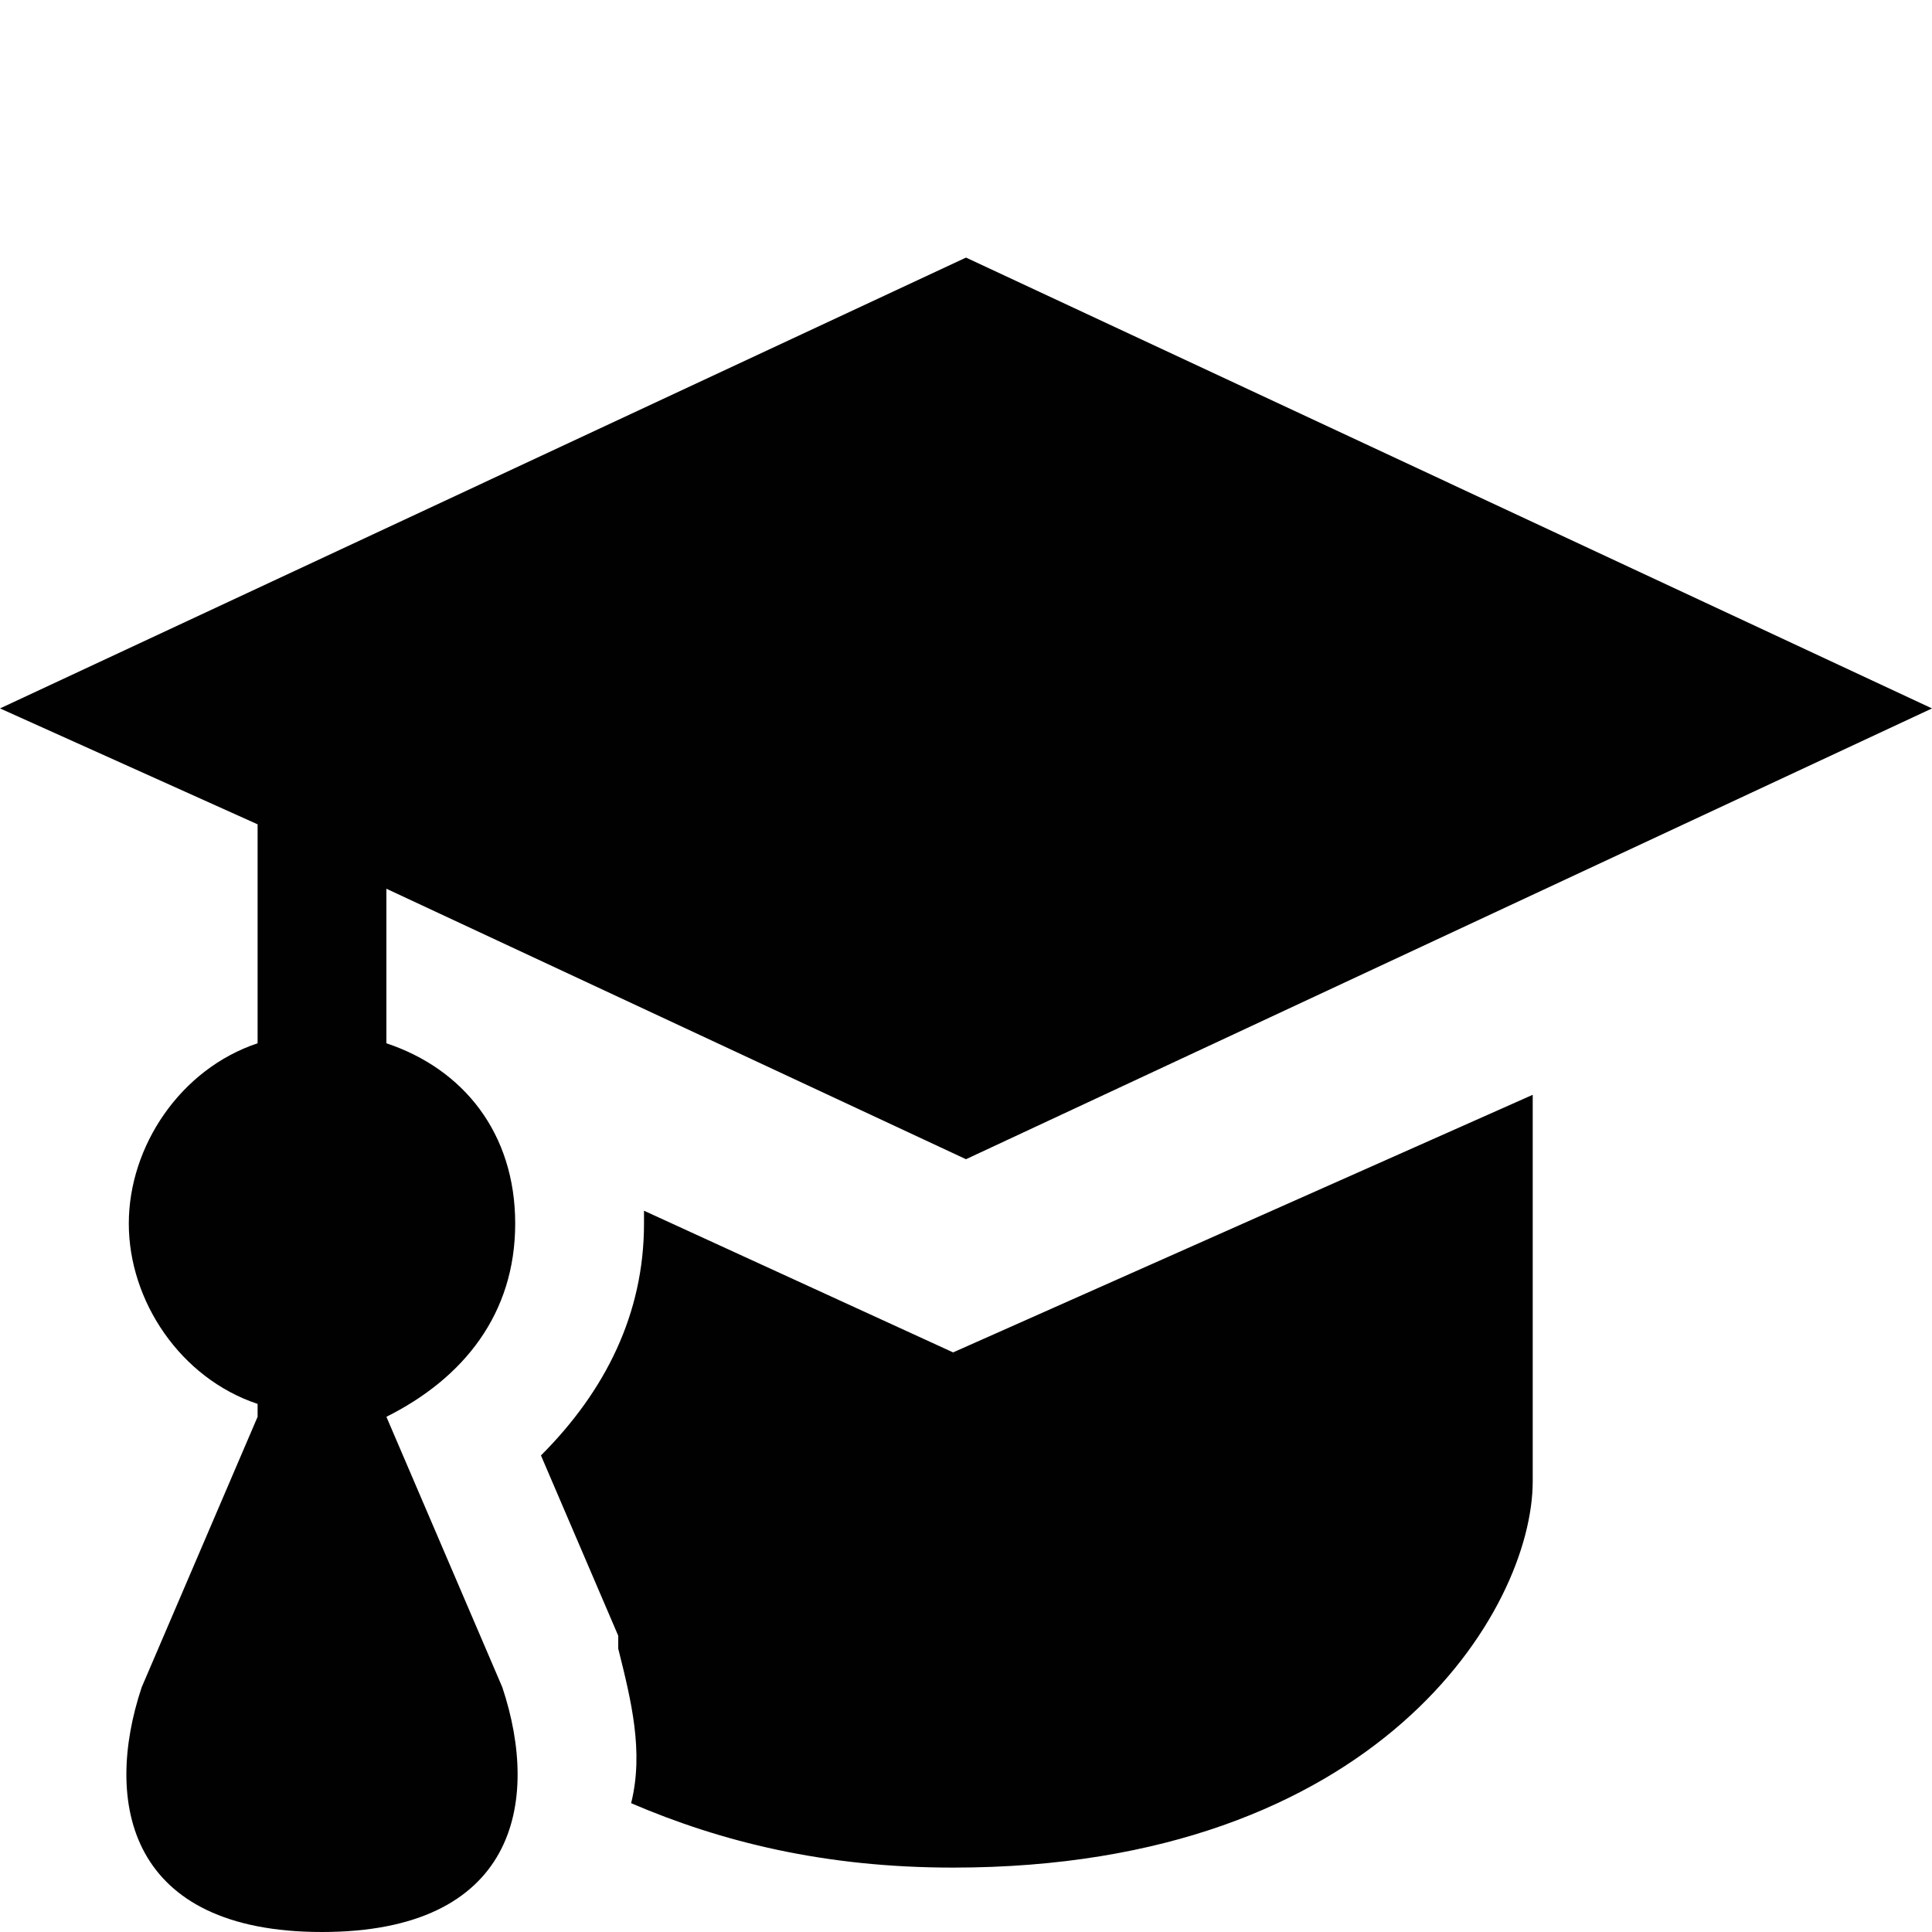
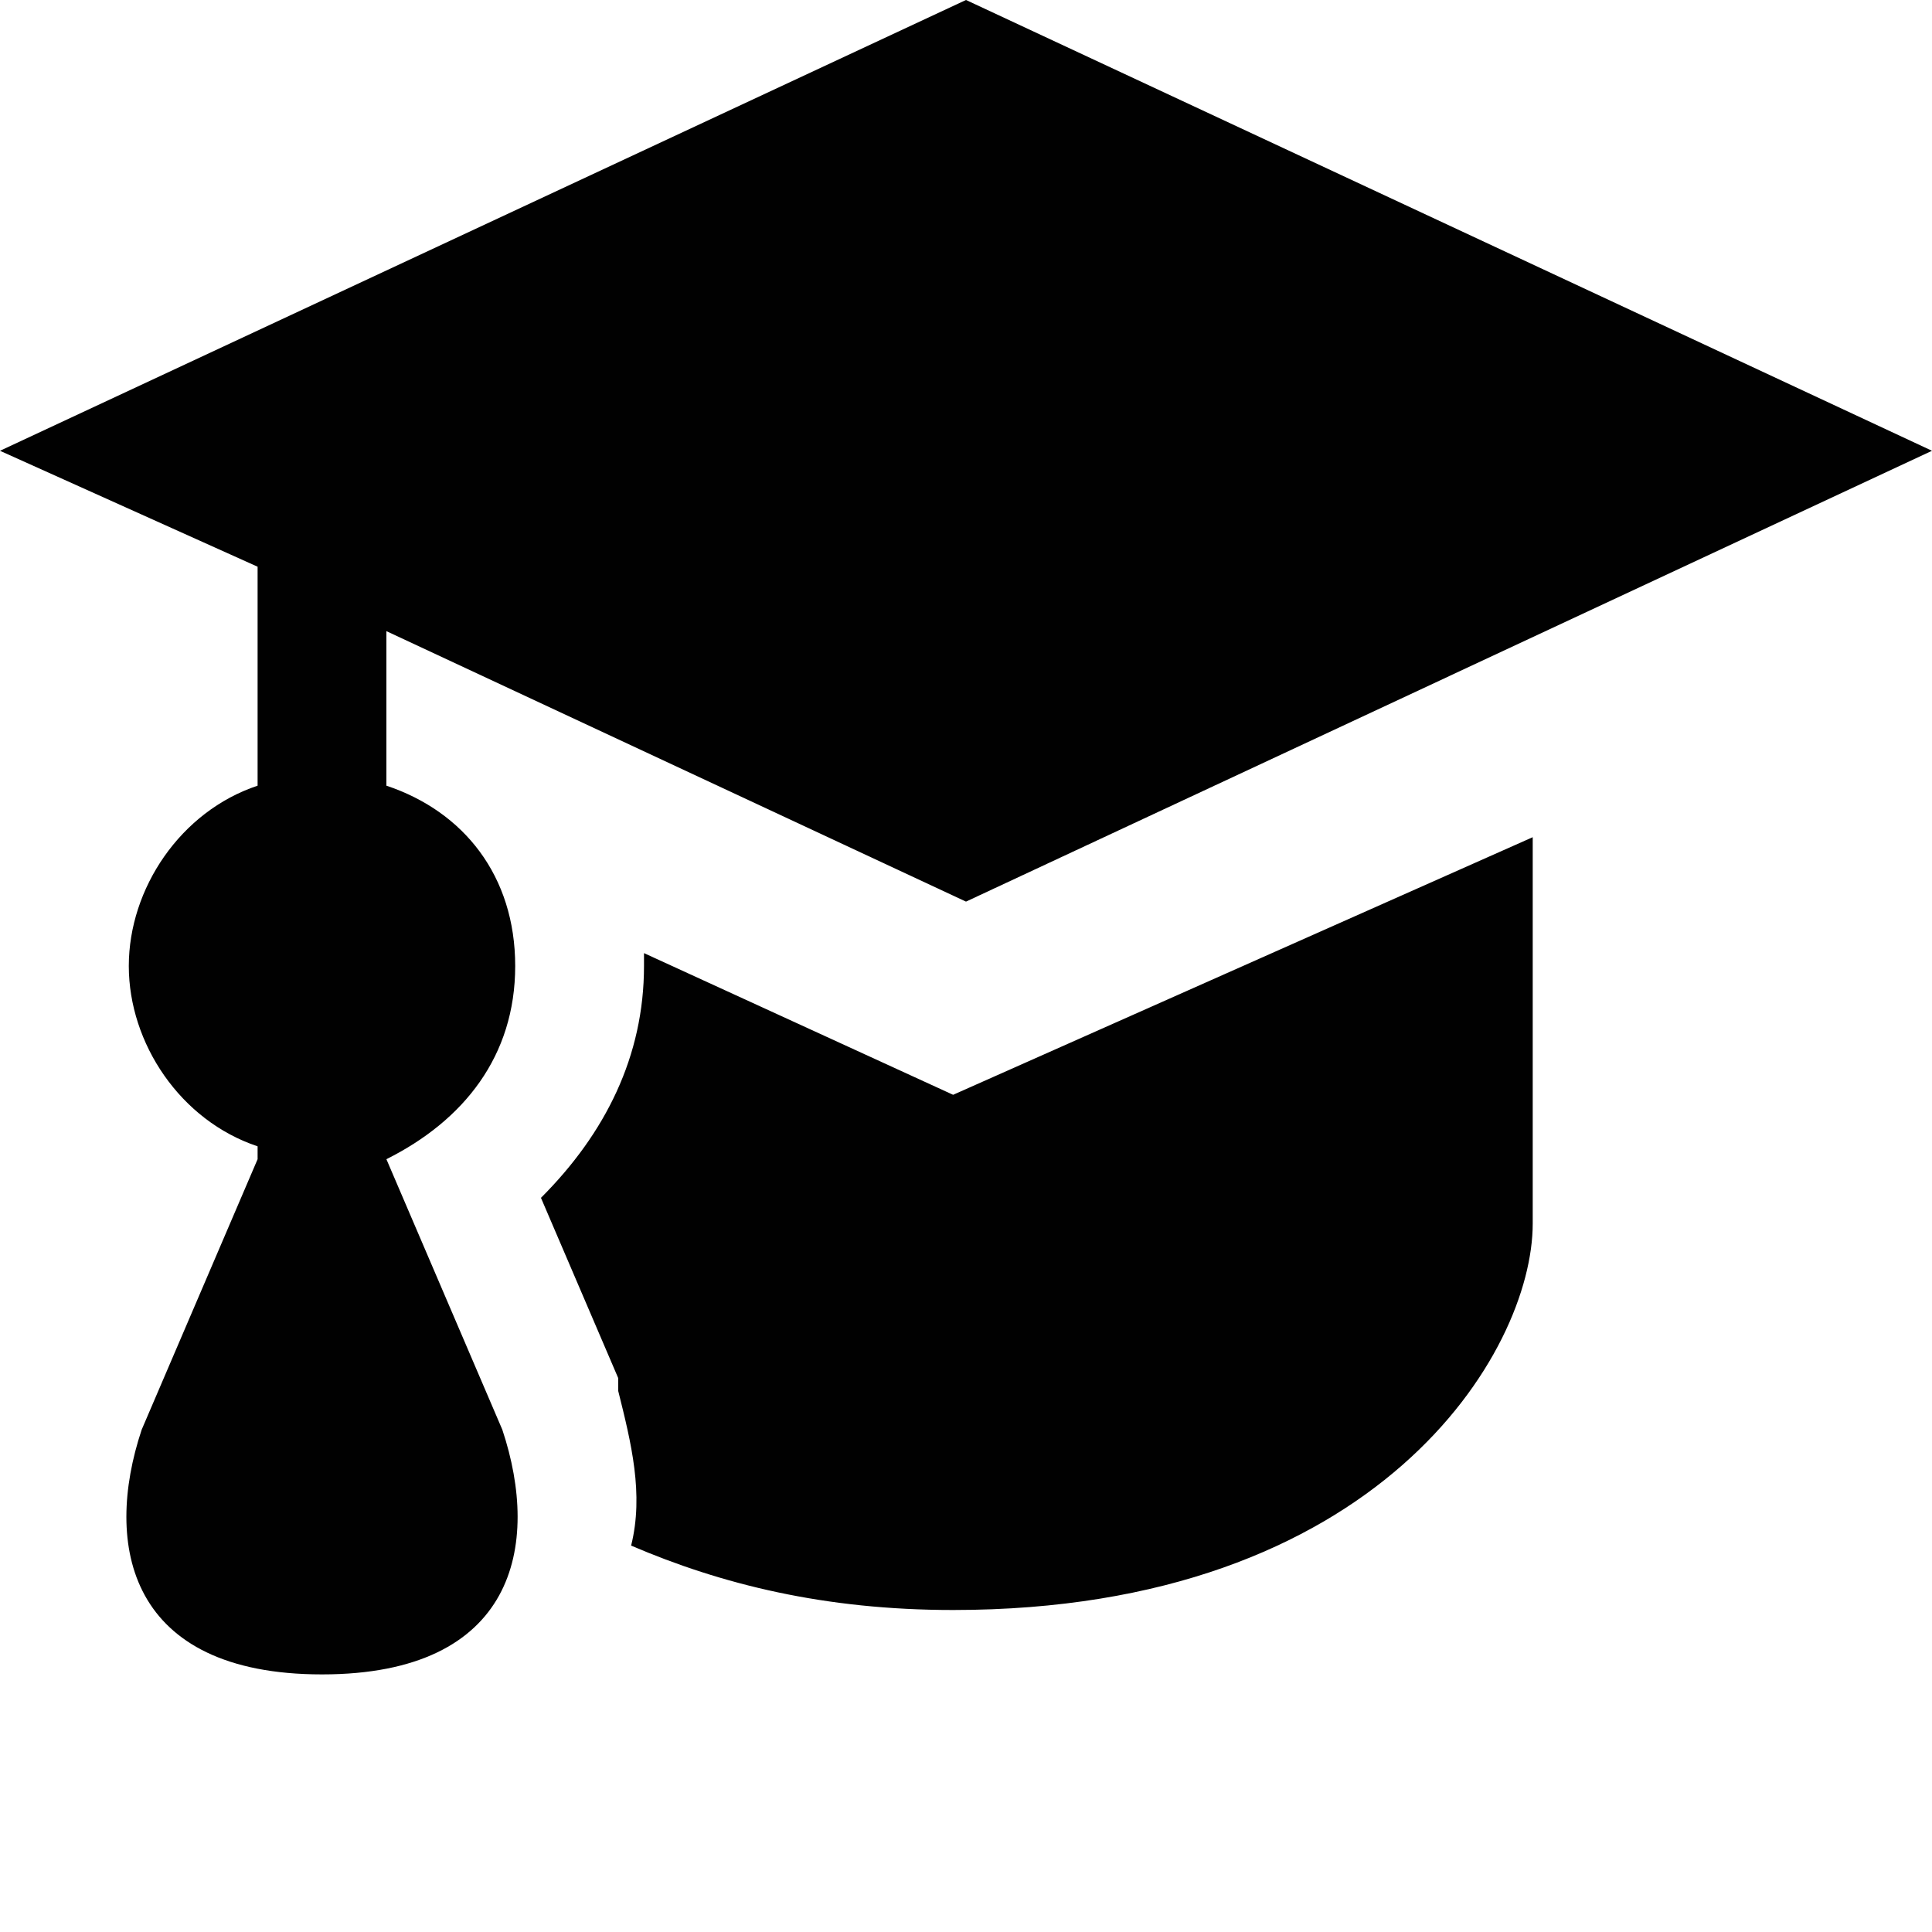
<svg xmlns="http://www.w3.org/2000/svg" width="15px" height="15px" viewBox="0 0 15 15" version="1.1">
  <defs />
  <g id="Page-1" stroke="none" stroke-width="1" fill="none" fill-rule="evenodd">
    <g id="university" fill="#010101">
-       <g transform="translate(0, 2)" id="svg4619">
+       <g transform="translate(0, 0)" id="svg4619">
        <g>
          <path d="M7.5,0 L0,3.5 L2,4.4 L2,6.1 C1.4,6.3 1,6.9 1,7.5 C1,8.1 1.4,8.7 2,8.9 L2,9 L1.1,11.1 C0.8,12 1,13 2.5,13 C4,13 4.2,12 3.9,11.1 L3,9 C3.6,8.7 4,8.2 4,7.5 C4,6.8 3.6,6.3 3,6.1 L3,4.9 L7.5,7 L15,3.5 L7.5,0 Z M11.9,6.5 L7.4,8.5 L5,7.4 L5,7.5 C5,8.2 4.7,8.8 4.2,9.3 L4.8,10.7 L4.8,10.8 C4.9,11.2 5,11.6 4.9,12 C5.6,12.3 6.4,12.5 7.4,12.5 C10.7,12.5 11.9,10.5 11.9,9.5 L11.9,6.5 L11.9,6.5 Z" id="path9" />
        </g>
      </g>
    </g>
  </g>
</svg>
